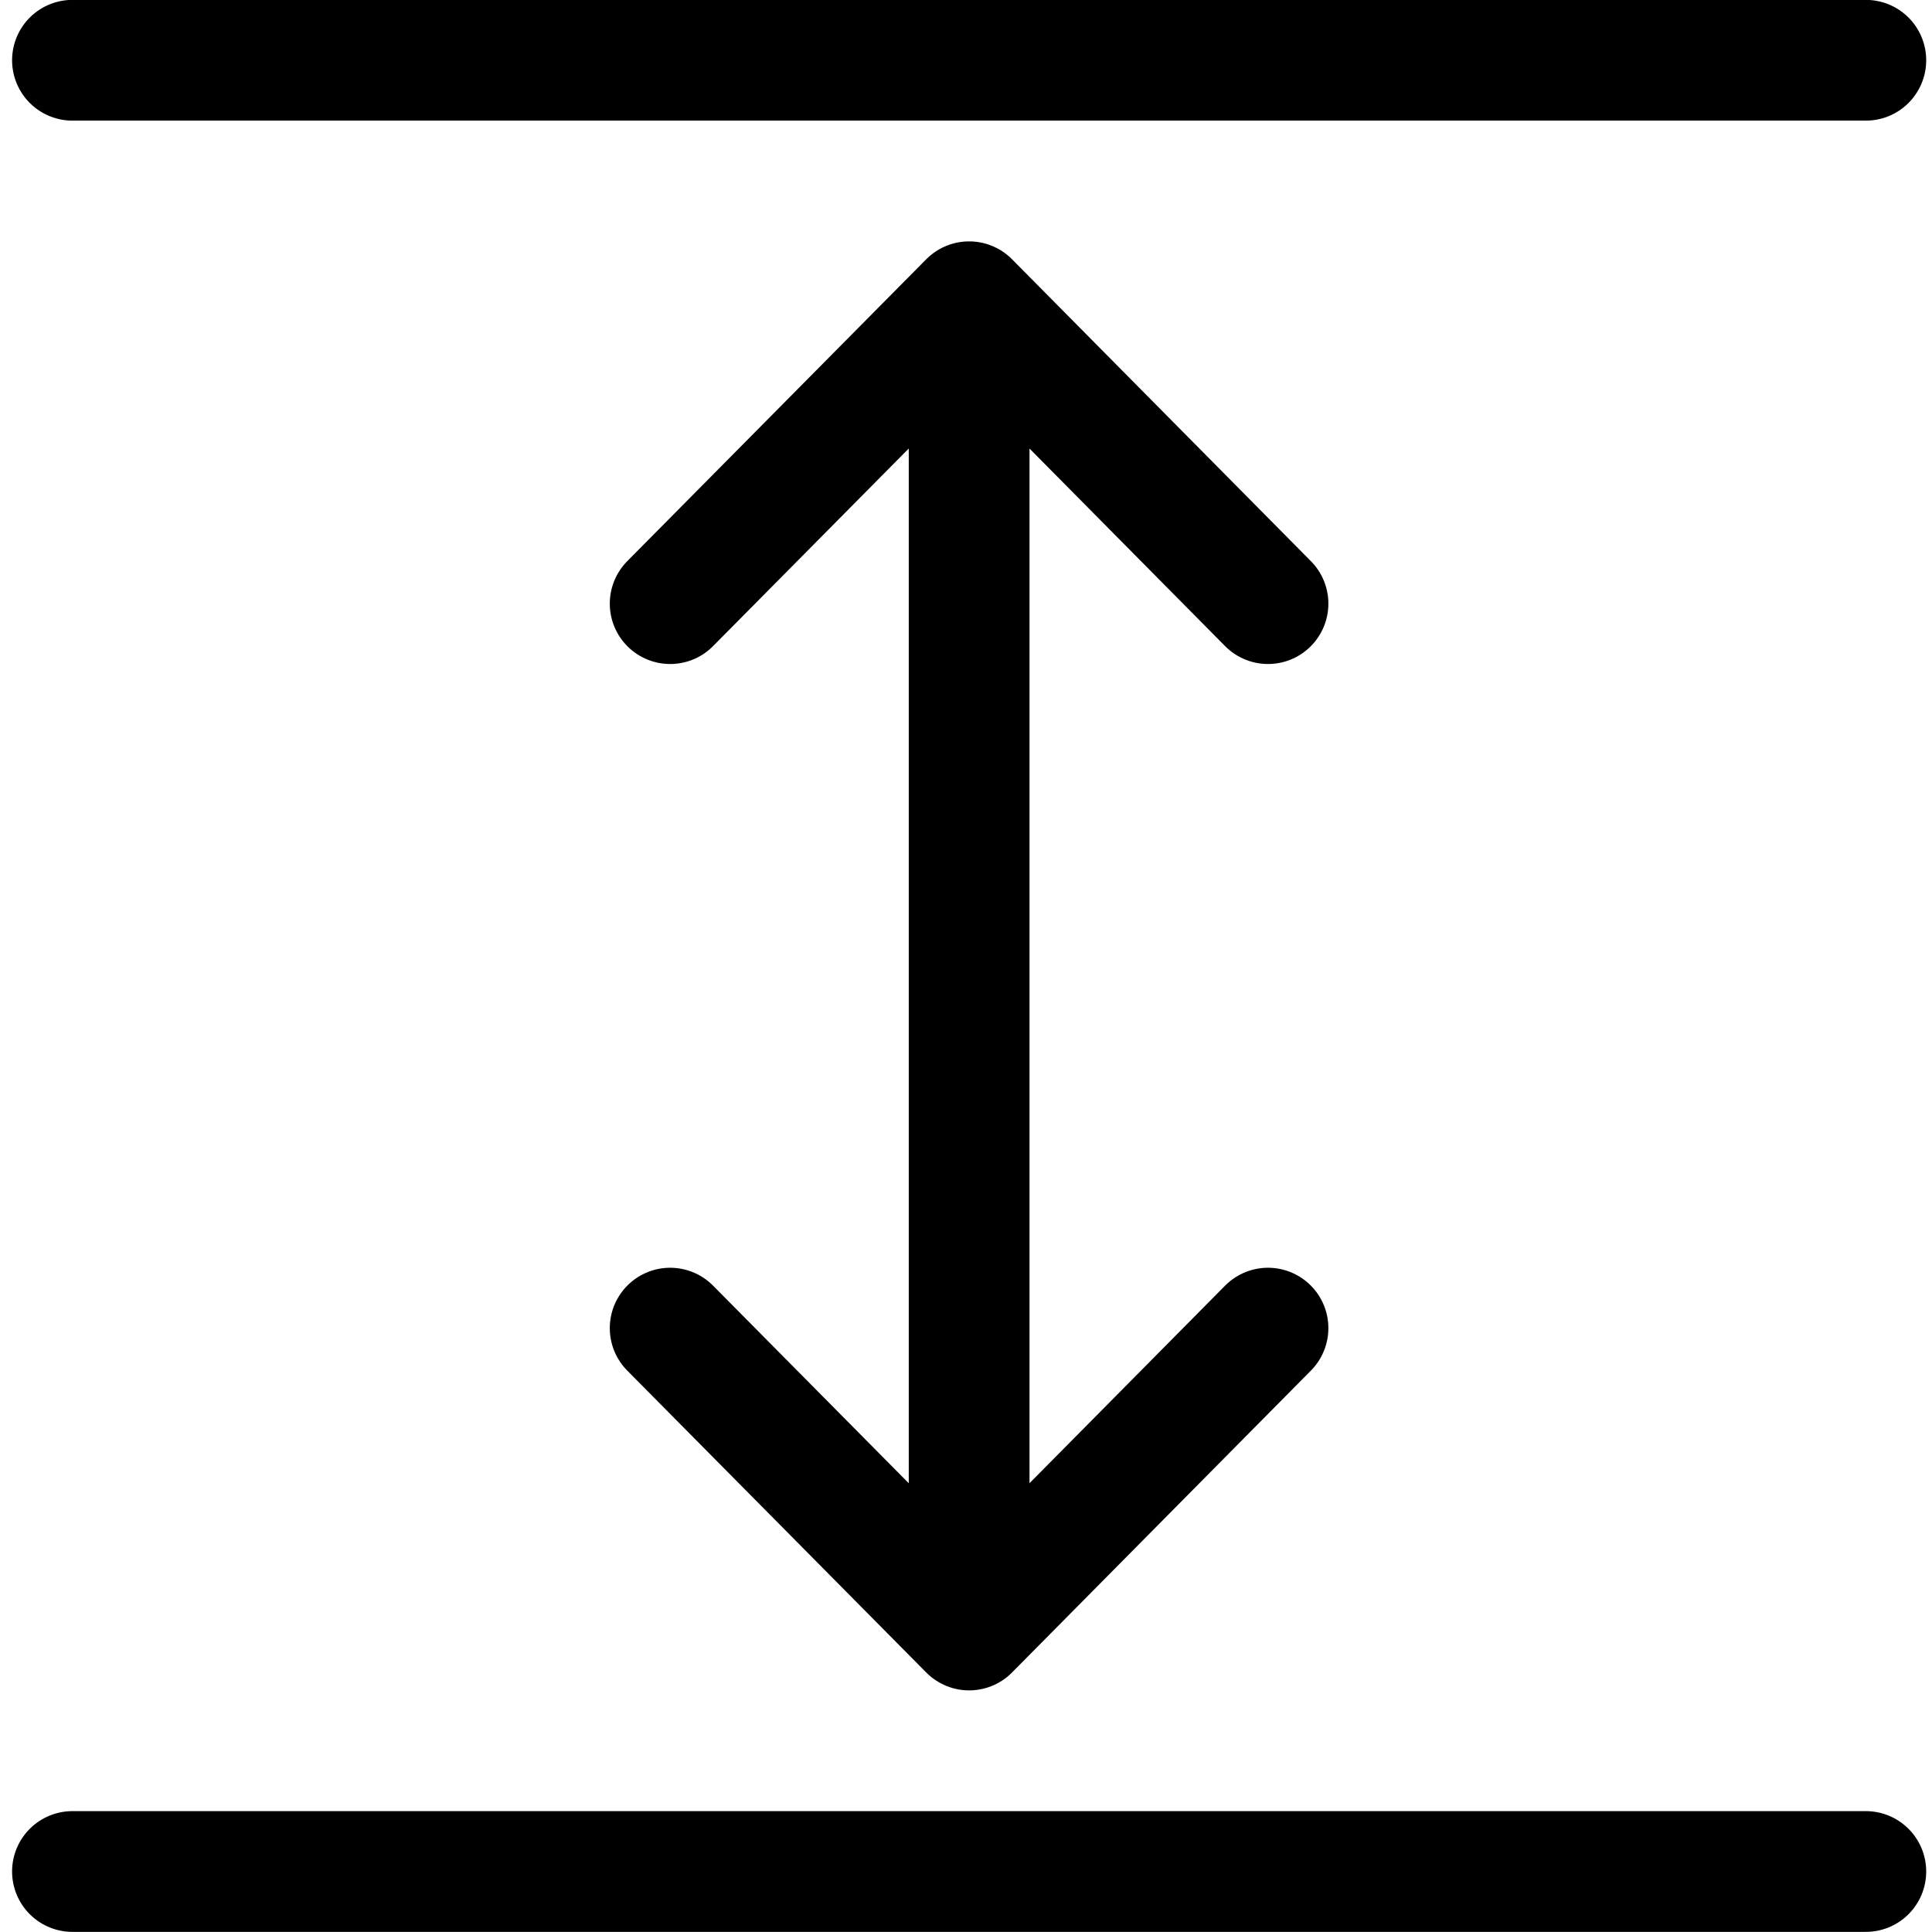
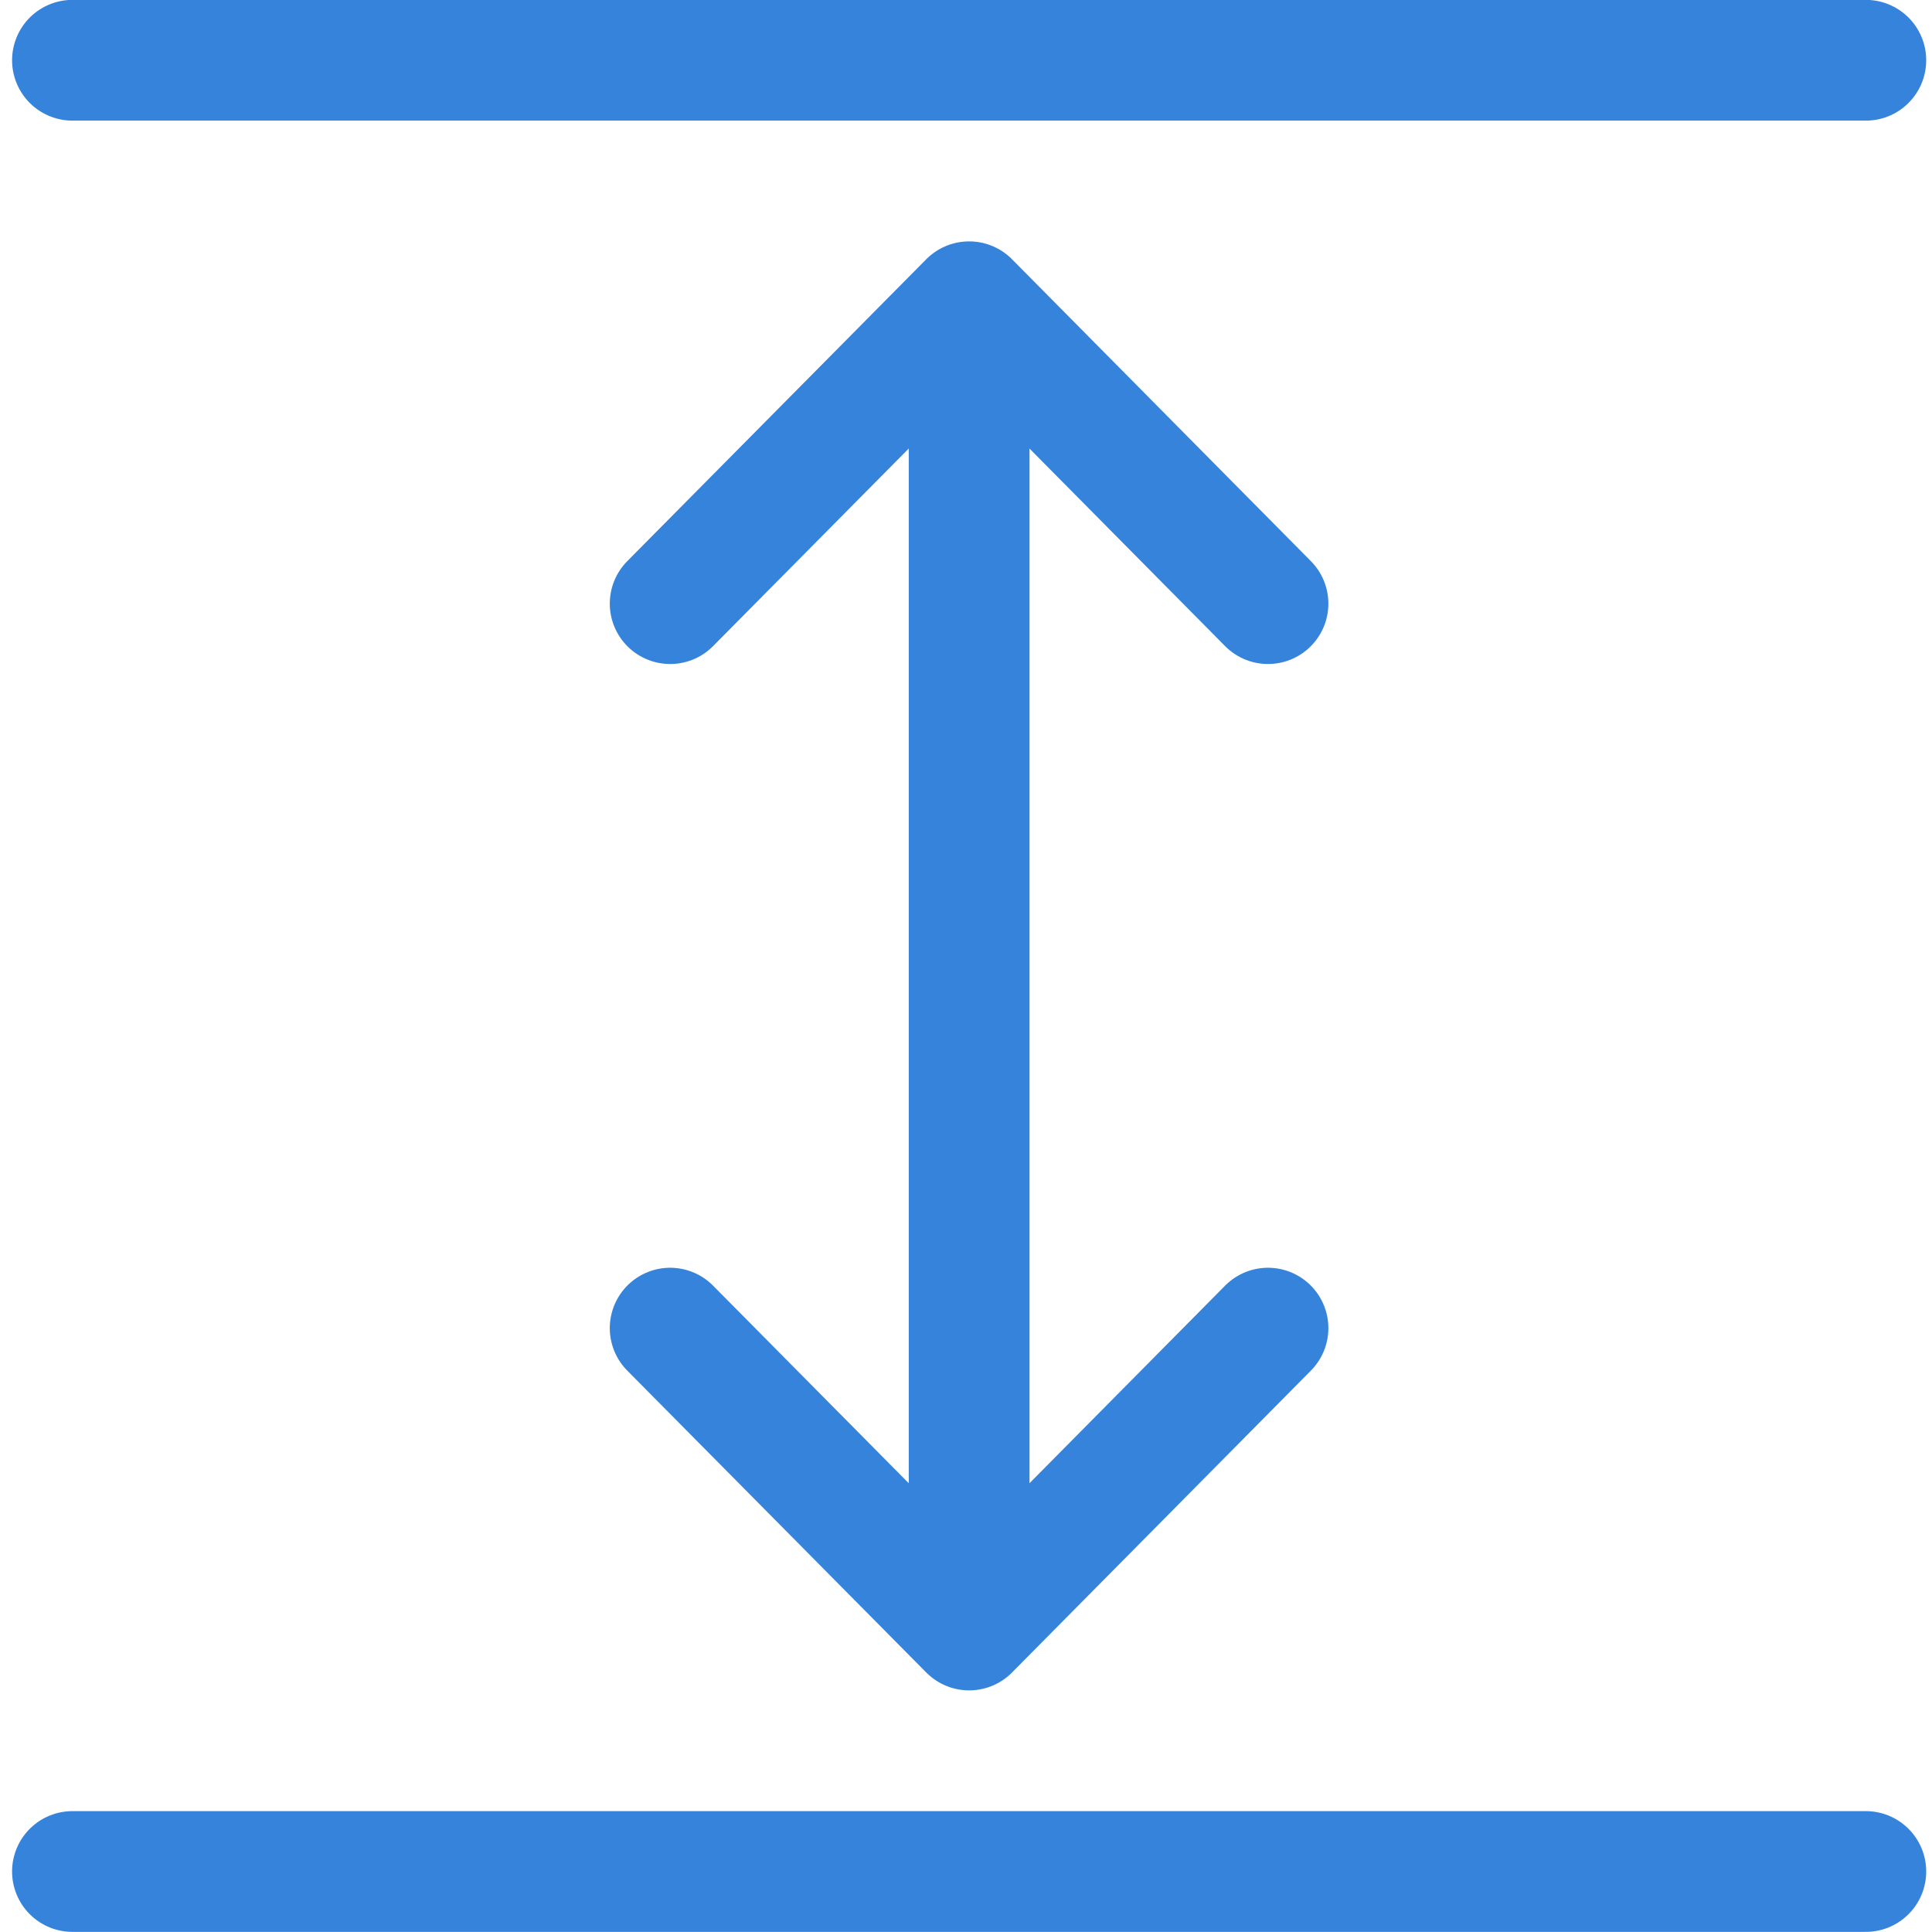
<svg xmlns="http://www.w3.org/2000/svg" width="16" height="16" viewBox="0 0 16 16">
-   <g fill="none" fill-rule="evenodd" stroke="currentColor" stroke-linecap="round" stroke-linejoin="round">
+   <g fill="none" fill-rule="evenodd" stroke="#3683DC" stroke-linecap="round" stroke-linejoin="round">
    <path d="M7.526 2.499L7.526 13.499M10.001 4.999L7.526 2.499 5.05 4.999M10.001 10.999L7.526 13.499 5.05 10.999M14.952.499L.1.499M14.952 15.499L.1 15.499" transform="translate(.5)" />
  </g>
</svg>
